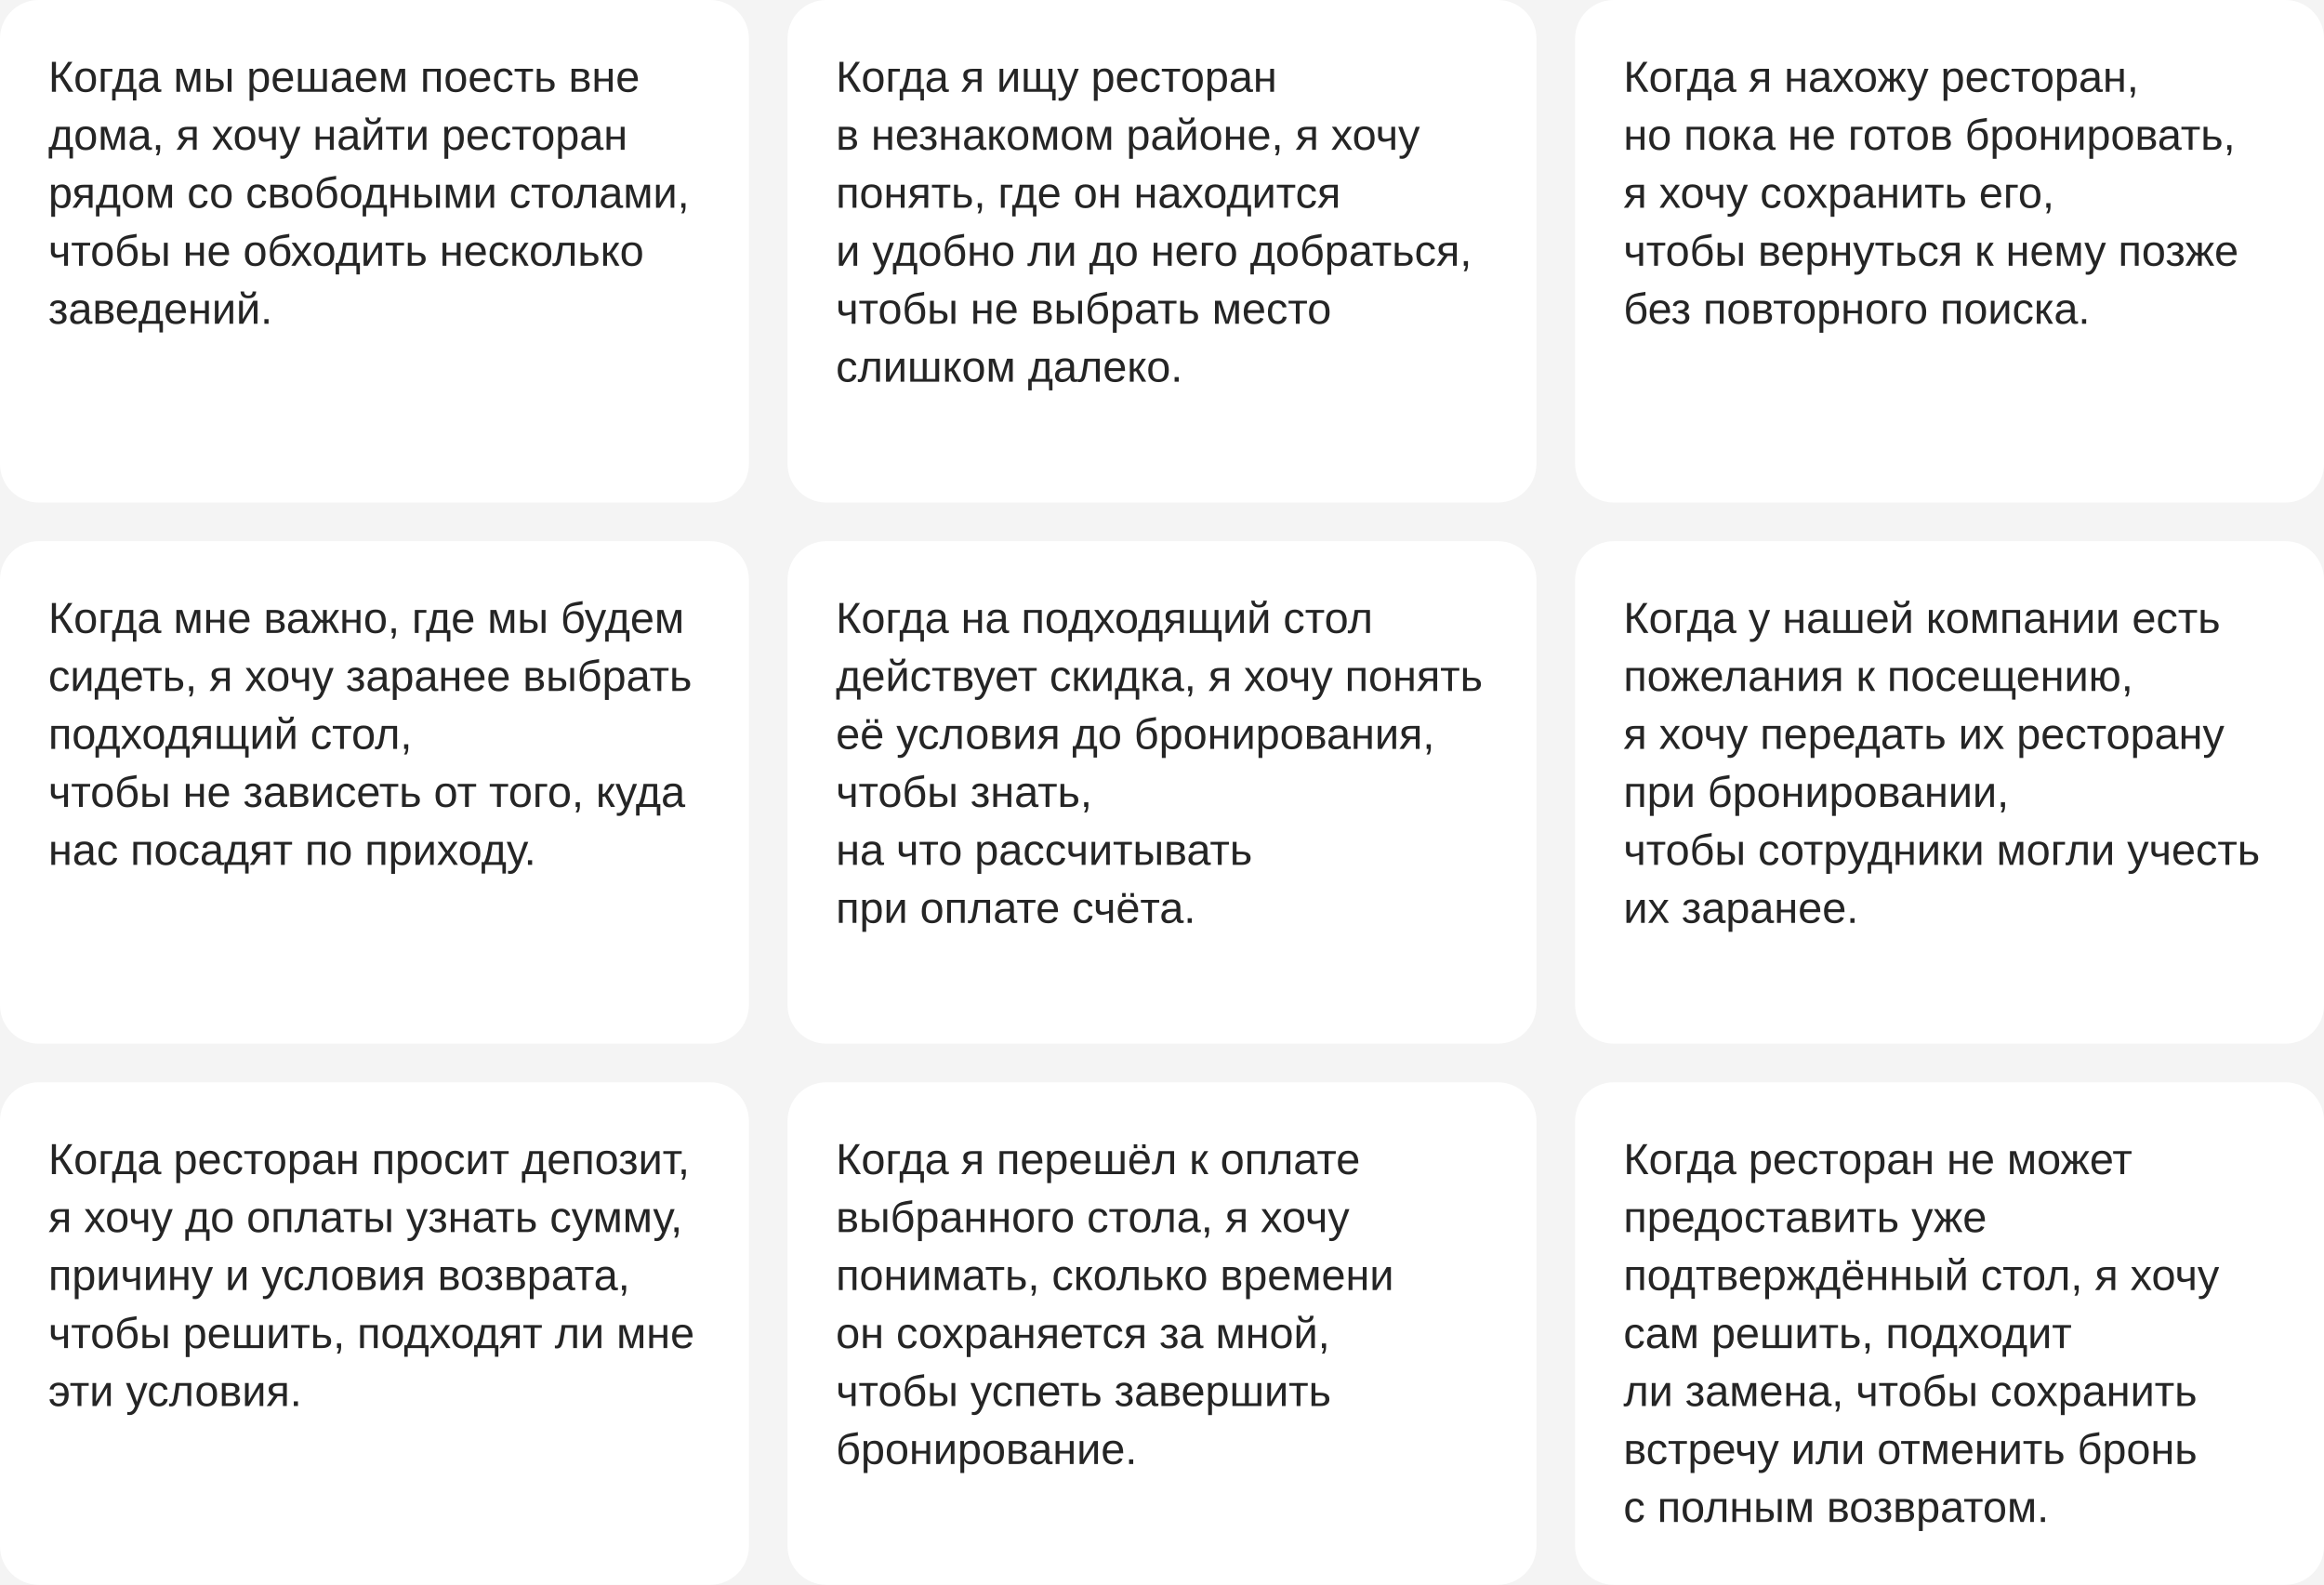
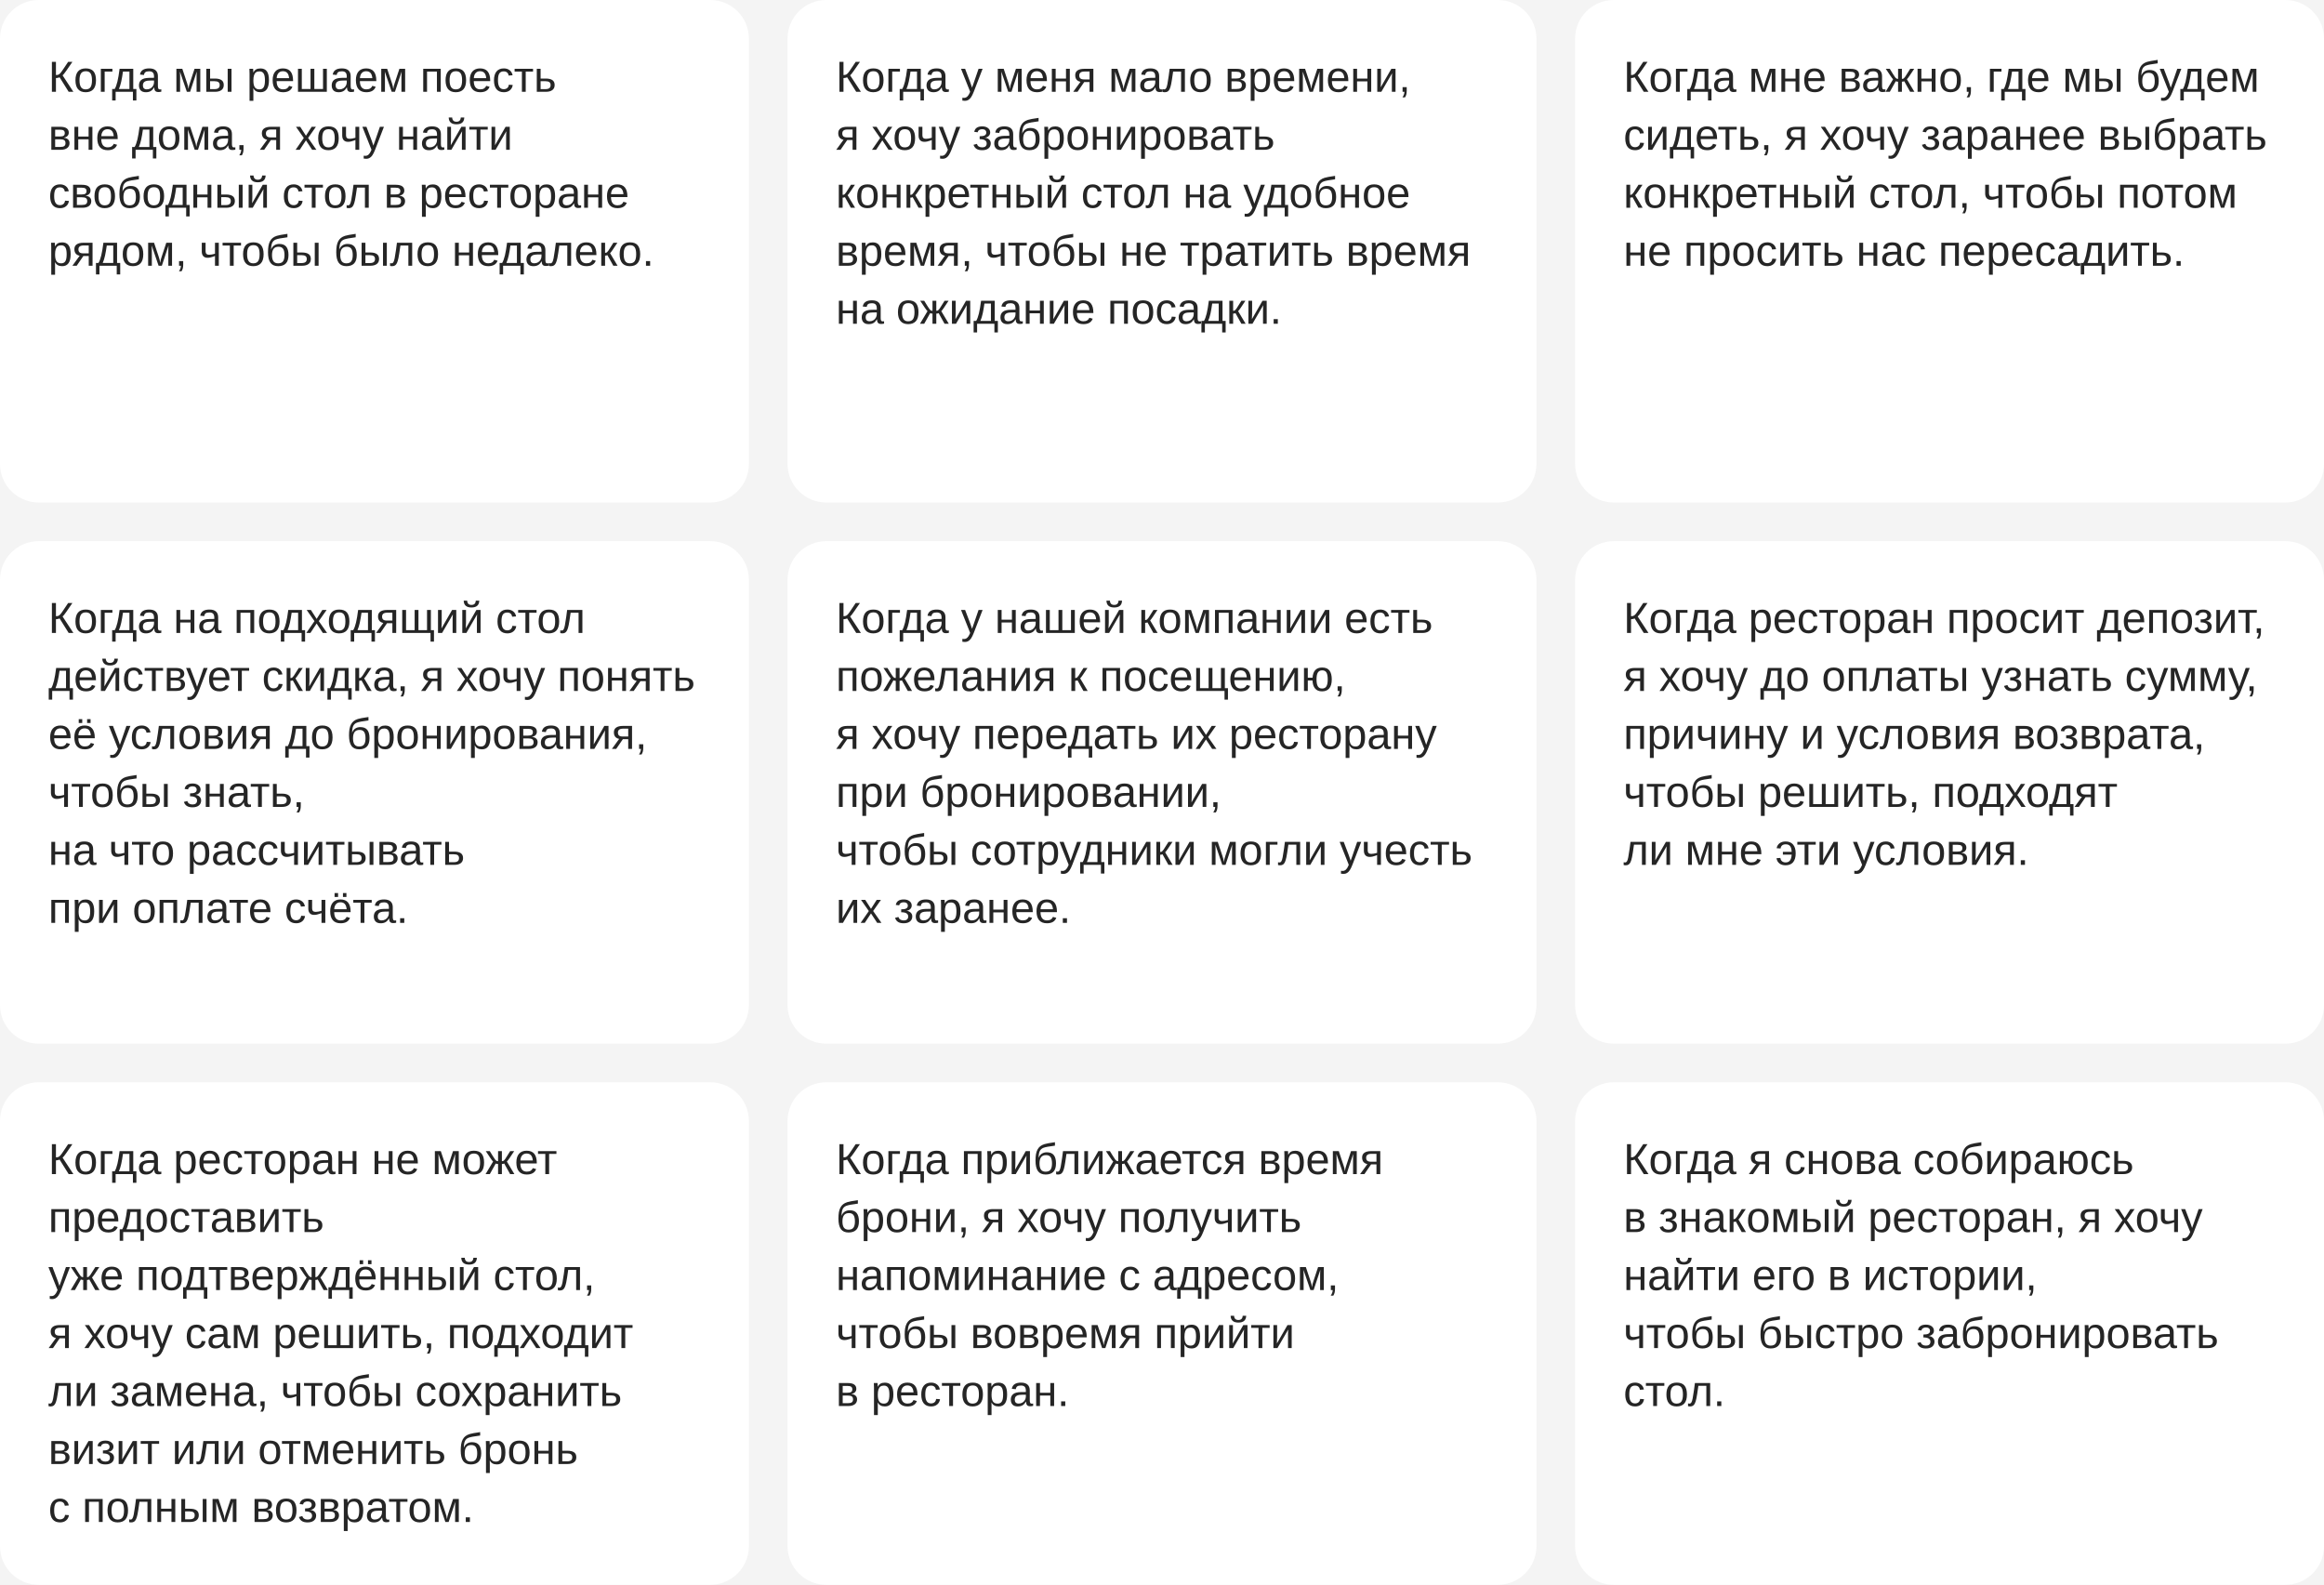
<svg xmlns="http://www.w3.org/2000/svg" viewBox="0 0 962 656" width="962" height="656" font-family="Arial, sans-serif">
  <rect width="100%" height="100%" fill="#f4f4f4" />
  <rect x="0" y="0" width="310" height="208" rx="16" fill="#fff" />
-   <text x="20" y="38" font-size="18" fill="#252525">Когда мы решаем поесть вне</text>
-   <text x="20" y="62" font-size="18" fill="#252525">дома, я хочу найти ресторан</text>
-   <text x="20" y="86" font-size="18" fill="#252525">рядом со свободными столами,</text>
-   <text x="20" y="110" font-size="18" fill="#252525">чтобы не обходить несколько</text>
-   <text x="20" y="134" font-size="18" fill="#252525">заведений.</text>
+   <text x="20" y="38" font-size="18" fill="#252525">Когда мы решаем поесть</text>
+   <text x="20" y="62" font-size="18" fill="#252525">вне дома, я хочу найти</text>
+   <text x="20" y="86" font-size="18" fill="#252525">свободный стол в ресторане</text>
+   <text x="20" y="110" font-size="18" fill="#252525">рядом, чтобы было недалеко.</text>
  <rect x="326" y="0" width="310" height="208" rx="16" fill="#fff" />
-   <text x="346" y="38" font-size="18" fill="#252525">Когда я ищу ресторан</text>
-   <text x="346" y="62" font-size="18" fill="#252525">в незнакомом районе, я хочу</text>
-   <text x="346" y="86" font-size="18" fill="#252525">понять, где он находится</text>
-   <text x="346" y="110" font-size="18" fill="#252525">и удобно ли до него добраться,</text>
-   <text x="346" y="134" font-size="18" fill="#252525">чтобы не выбрать место</text>
-   <text x="346" y="158" font-size="18" fill="#252525">слишком далеко.</text>
+   <text x="346" y="38" font-size="18" fill="#252525">Когда у меня мало времени,</text>
+   <text x="346" y="62" font-size="18" fill="#252525">я хочу забронировать</text>
+   <text x="346" y="86" font-size="18" fill="#252525">конкретный стол на удобное</text>
+   <text x="346" y="110" font-size="18" fill="#252525">время, чтобы не тратить время</text>
+   <text x="346" y="134" font-size="18" fill="#252525">на ожидание посадки.</text>
  <rect x="652" y="0" width="310" height="208" rx="16" fill="#fff" />
-   <text x="672" y="38" font-size="18" fill="#252525">Когда я нахожу ресторан,</text>
-   <text x="672" y="62" font-size="18" fill="#252525">но пока не готов бронировать,</text>
-   <text x="672" y="86" font-size="18" fill="#252525">я хочу сохранить его,</text>
-   <text x="672" y="110" font-size="18" fill="#252525">чтобы вернуться к нему позже</text>
-   <text x="672" y="134" font-size="18" fill="#252525">без повторного поиска.</text>
+   <text x="672" y="38" font-size="18" fill="#252525">Когда мне важно, где мы будем</text>
+   <text x="672" y="62" font-size="18" fill="#252525">сидеть, я хочу заранее выбрать</text>
+   <text x="672" y="86" font-size="18" fill="#252525">конкретный стол, чтобы потом</text>
+   <text x="672" y="110" font-size="18" fill="#252525">не просить нас пересадить.</text>
  <rect x="0" y="224" width="310" height="208" rx="16" fill="#fff" />
-   <text x="20" y="262" font-size="18" fill="#252525">Когда мне важно, где мы будем</text>
-   <text x="20" y="286" font-size="18" fill="#252525">сидеть, я хочу заранее выбрать</text>
-   <text x="20" y="310" font-size="18" fill="#252525">подходящий стол,</text>
-   <text x="20" y="334" font-size="18" fill="#252525">чтобы не зависеть от того, куда</text>
-   <text x="20" y="358" font-size="18" fill="#252525">нас посадят по приходу.</text>
+   <text x="20" y="262" font-size="18" fill="#252525">Когда на подходящий стол</text>
+   <text x="20" y="286" font-size="18" fill="#252525">действует скидка, я хочу понять</text>
+   <text x="20" y="310" font-size="18" fill="#252525">её условия до бронирования,</text>
+   <text x="20" y="334" font-size="18" fill="#252525">чтобы знать,</text>
+   <text x="20" y="358" font-size="18" fill="#252525">на что рассчитывать</text>
+   <text x="20" y="382" font-size="18" fill="#252525">при оплате счёта.</text>
  <rect x="326" y="224" width="310" height="208" rx="16" fill="#fff" />
-   <text x="346" y="262" font-size="18" fill="#252525">Когда на подходящий стол</text>
-   <text x="346" y="286" font-size="18" fill="#252525">действует скидка, я хочу понять</text>
-   <text x="346" y="310" font-size="18" fill="#252525">её условия до бронирования,</text>
-   <text x="346" y="334" font-size="18" fill="#252525">чтобы знать,</text>
-   <text x="346" y="358" font-size="18" fill="#252525">на что рассчитывать</text>
-   <text x="346" y="382" font-size="18" fill="#252525">при оплате счёта.</text>
+   <text x="346" y="262" font-size="18" fill="#252525">Когда у нашей компании есть</text>
+   <text x="346" y="286" font-size="18" fill="#252525">пожелания к посещению,</text>
+   <text x="346" y="310" font-size="18" fill="#252525">я хочу передать их ресторану</text>
+   <text x="346" y="334" font-size="18" fill="#252525">при бронировании,</text>
+   <text x="346" y="358" font-size="18" fill="#252525">чтобы сотрудники могли учесть</text>
+   <text x="346" y="382" font-size="18" fill="#252525">их заранее.</text>
  <rect x="652" y="224" width="310" height="208" rx="16" fill="#fff" />
-   <text x="672" y="262" font-size="18" fill="#252525">Когда у нашей компании есть</text>
-   <text x="672" y="286" font-size="18" fill="#252525">пожелания к посещению,</text>
-   <text x="672" y="310" font-size="18" fill="#252525">я хочу передать их ресторану</text>
-   <text x="672" y="334" font-size="18" fill="#252525">при бронировании,</text>
-   <text x="672" y="358" font-size="18" fill="#252525">чтобы сотрудники могли учесть</text>
-   <text x="672" y="382" font-size="18" fill="#252525">их заранее.</text>
+   <text x="672" y="262" font-size="18" fill="#252525">Когда ресторан просит депозит,</text>
+   <text x="672" y="286" font-size="18" fill="#252525">я хочу до оплаты узнать сумму,</text>
+   <text x="672" y="310" font-size="18" fill="#252525">причину и условия возврата,</text>
+   <text x="672" y="334" font-size="18" fill="#252525">чтобы решить, подходят</text>
+   <text x="672" y="358" font-size="18" fill="#252525">ли мне эти условия.</text>
  <rect x="0" y="448" width="310" height="208" rx="16" fill="#fff" />
-   <text x="20" y="486" font-size="18" fill="#252525">Когда ресторан просит депозит,</text>
-   <text x="20" y="510" font-size="18" fill="#252525">я хочу до оплаты узнать сумму,</text>
-   <text x="20" y="534" font-size="18" fill="#252525">причину и условия возврата,</text>
-   <text x="20" y="558" font-size="18" fill="#252525">чтобы решить, подходят ли мне</text>
-   <text x="20" y="582" font-size="18" fill="#252525">эти условия.</text>
+   <text x="20" y="486" font-size="18" fill="#252525">Когда ресторан не может</text>
+   <text x="20" y="510" font-size="18" fill="#252525">предоставить</text>
+   <text x="20" y="534" font-size="18" fill="#252525">уже подтверждённый стол,</text>
+   <text x="20" y="558" font-size="18" fill="#252525">я хочу сам решить, подходит</text>
+   <text x="20" y="582" font-size="18" fill="#252525">ли замена, чтобы сохранить</text>
+   <text x="20" y="606" font-size="18" fill="#252525">визит или отменить бронь</text>
+   <text x="20" y="630" font-size="18" fill="#252525">с полным возвратом.</text>
  <rect x="326" y="448" width="310" height="208" rx="16" fill="#fff" />
-   <text x="346" y="486" font-size="18" fill="#252525">Когда я перешёл к оплате</text>
-   <text x="346" y="510" font-size="18" fill="#252525">выбранного стола, я хочу</text>
-   <text x="346" y="534" font-size="18" fill="#252525">понимать, сколько времени</text>
-   <text x="346" y="558" font-size="18" fill="#252525">он сохраняется за мной,</text>
-   <text x="346" y="582" font-size="18" fill="#252525">чтобы успеть завершить</text>
-   <text x="346" y="606" font-size="18" fill="#252525">бронирование.</text>
+   <text x="346" y="486" font-size="18" fill="#252525">Когда приближается время</text>
+   <text x="346" y="510" font-size="18" fill="#252525">брони, я хочу получить</text>
+   <text x="346" y="534" font-size="18" fill="#252525">напоминание с адресом,</text>
+   <text x="346" y="558" font-size="18" fill="#252525">чтобы вовремя прийти</text>
+   <text x="346" y="582" font-size="18" fill="#252525">в ресторан.</text>
  <rect x="652" y="448" width="310" height="208" rx="16" fill="#fff" />
-   <text x="672" y="486" font-size="18" fill="#252525">Когда ресторан не может</text>
-   <text x="672" y="510" font-size="18" fill="#252525">предоставить уже</text>
-   <text x="672" y="534" font-size="18" fill="#252525">подтверждённый стол, я хочу</text>
-   <text x="672" y="558" font-size="18" fill="#252525">сам решить, подходит</text>
-   <text x="672" y="582" font-size="18" fill="#252525">ли замена, чтобы сохранить</text>
-   <text x="672" y="606" font-size="18" fill="#252525">встречу или отменить бронь</text>
-   <text x="672" y="630" font-size="18" fill="#252525">с полным возвратом.</text>
+   <text x="672" y="486" font-size="18" fill="#252525">Когда я снова собираюсь</text>
+   <text x="672" y="510" font-size="18" fill="#252525">в знакомый ресторан, я хочу</text>
+   <text x="672" y="534" font-size="18" fill="#252525">найти его в истории,</text>
+   <text x="672" y="558" font-size="18" fill="#252525">чтобы быстро забронировать</text>
+   <text x="672" y="582" font-size="18" fill="#252525">стол.</text>
</svg>
